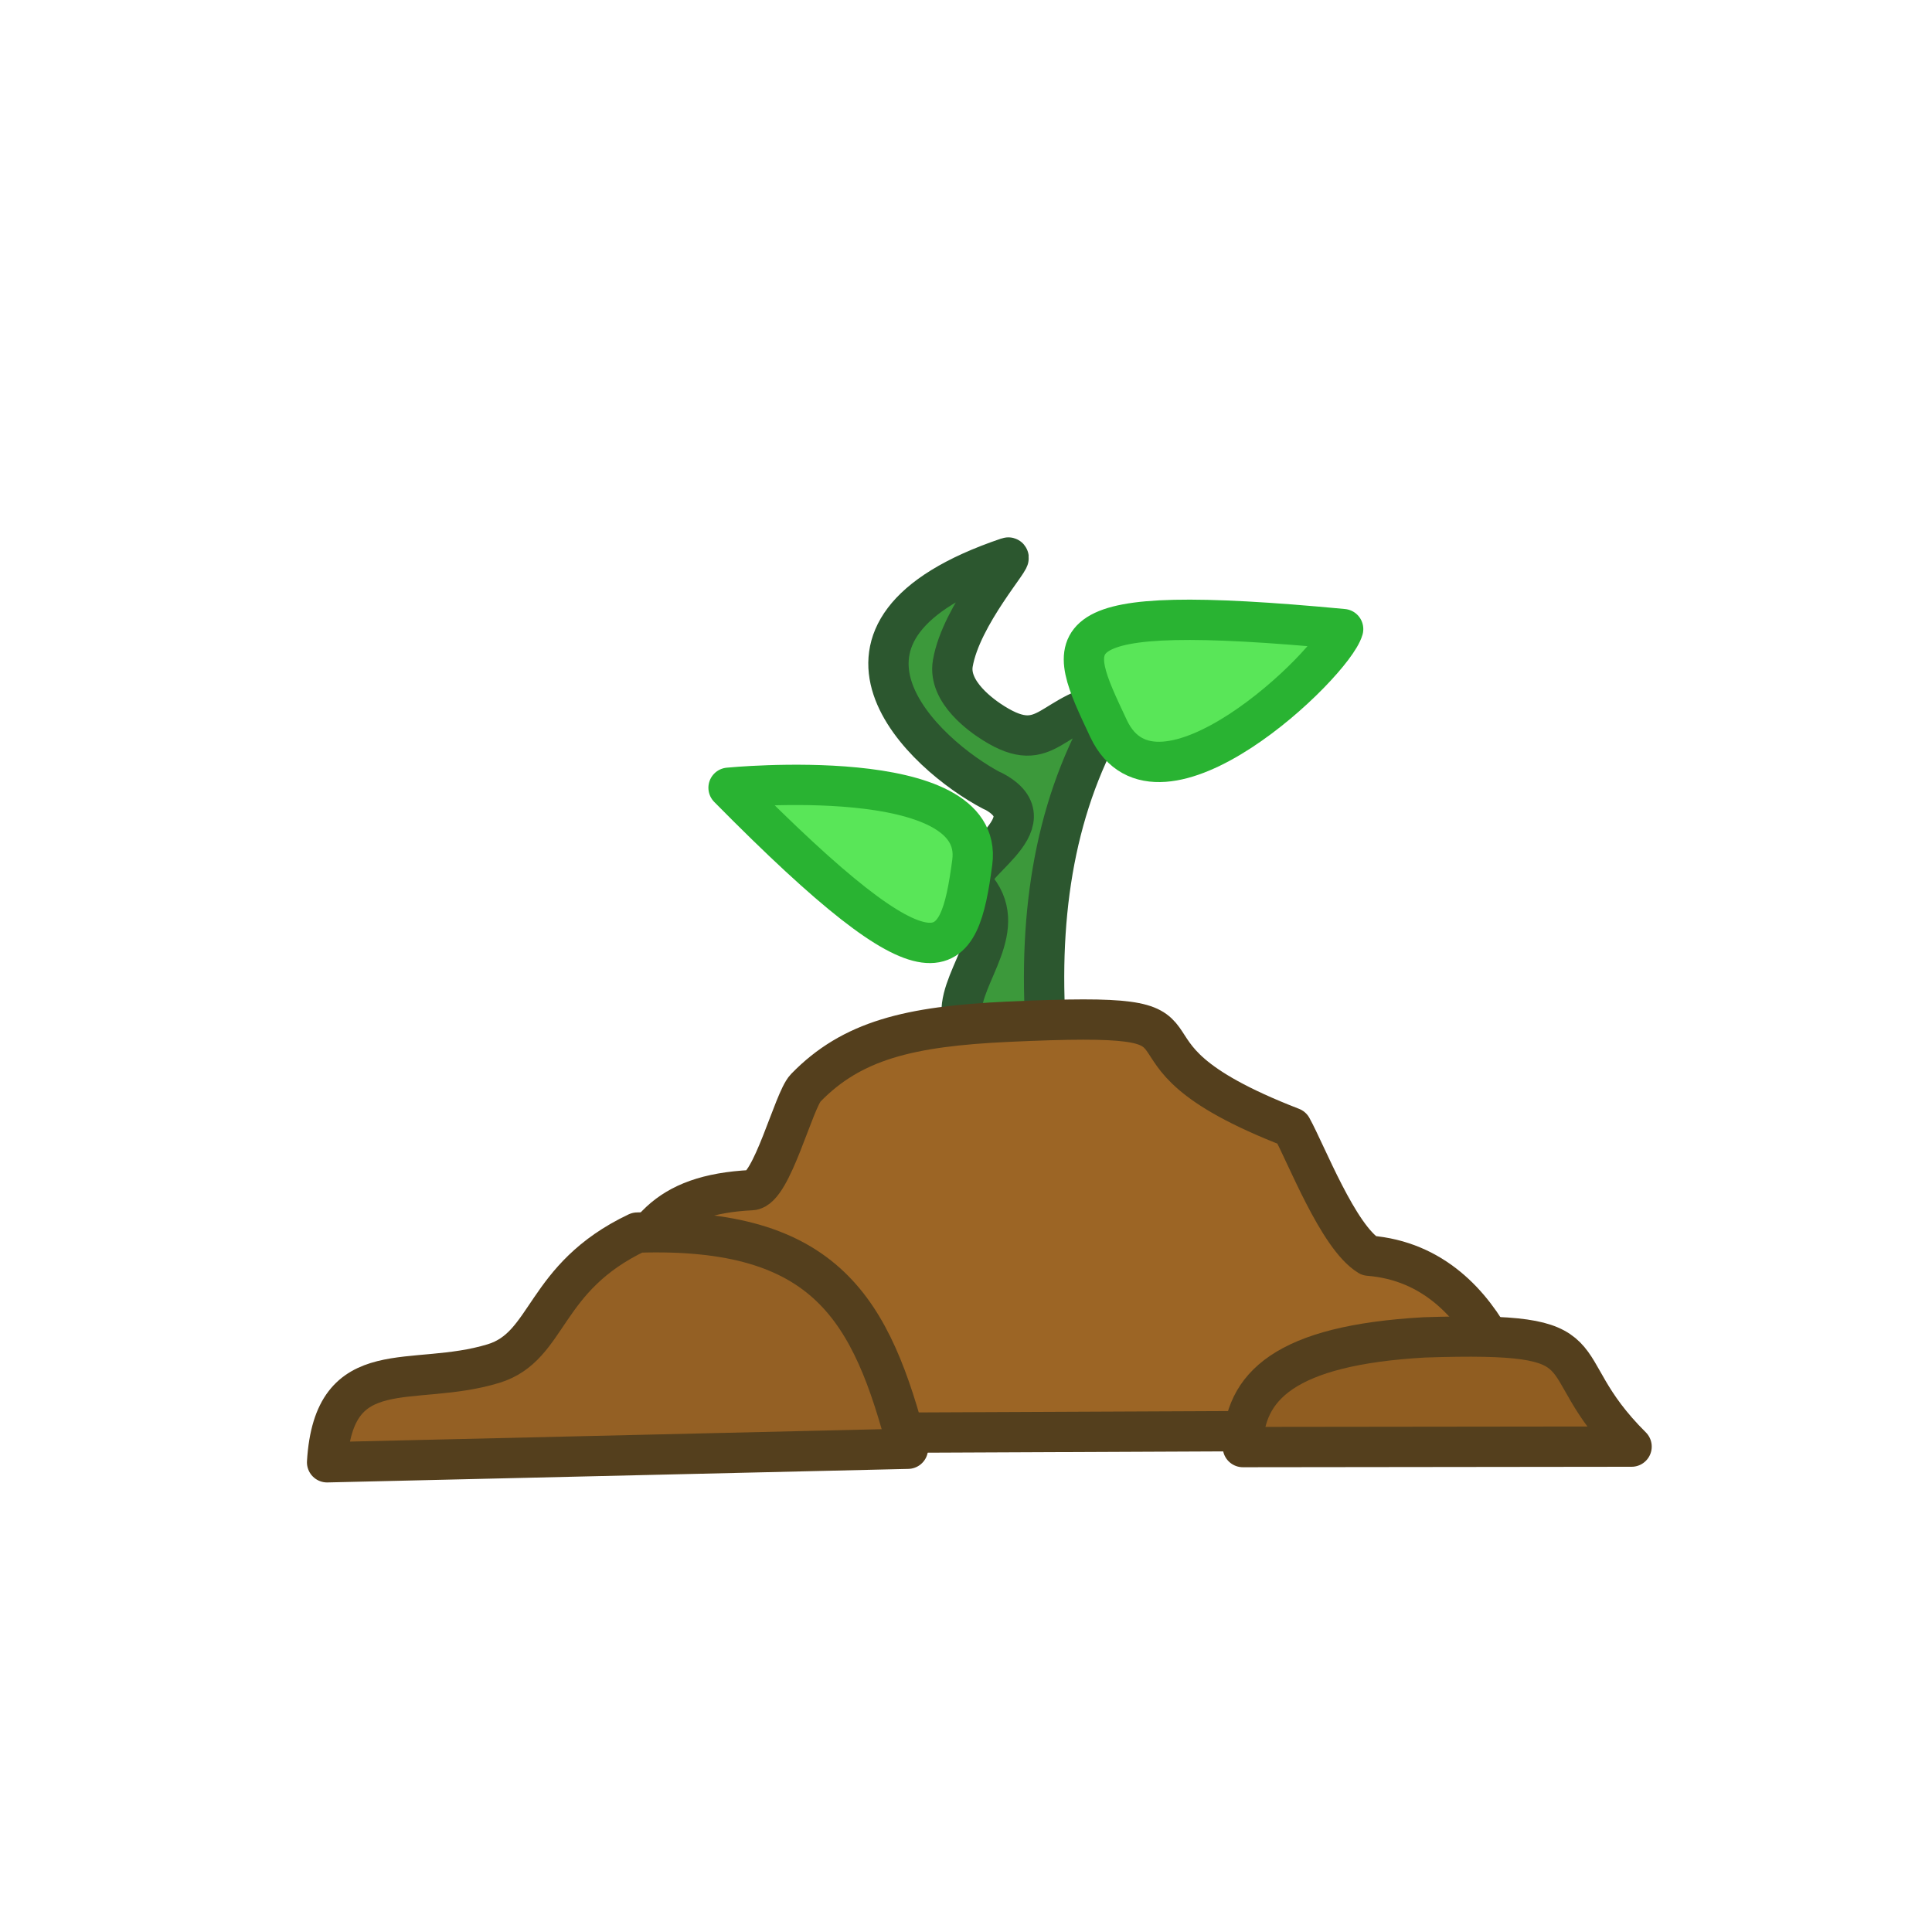
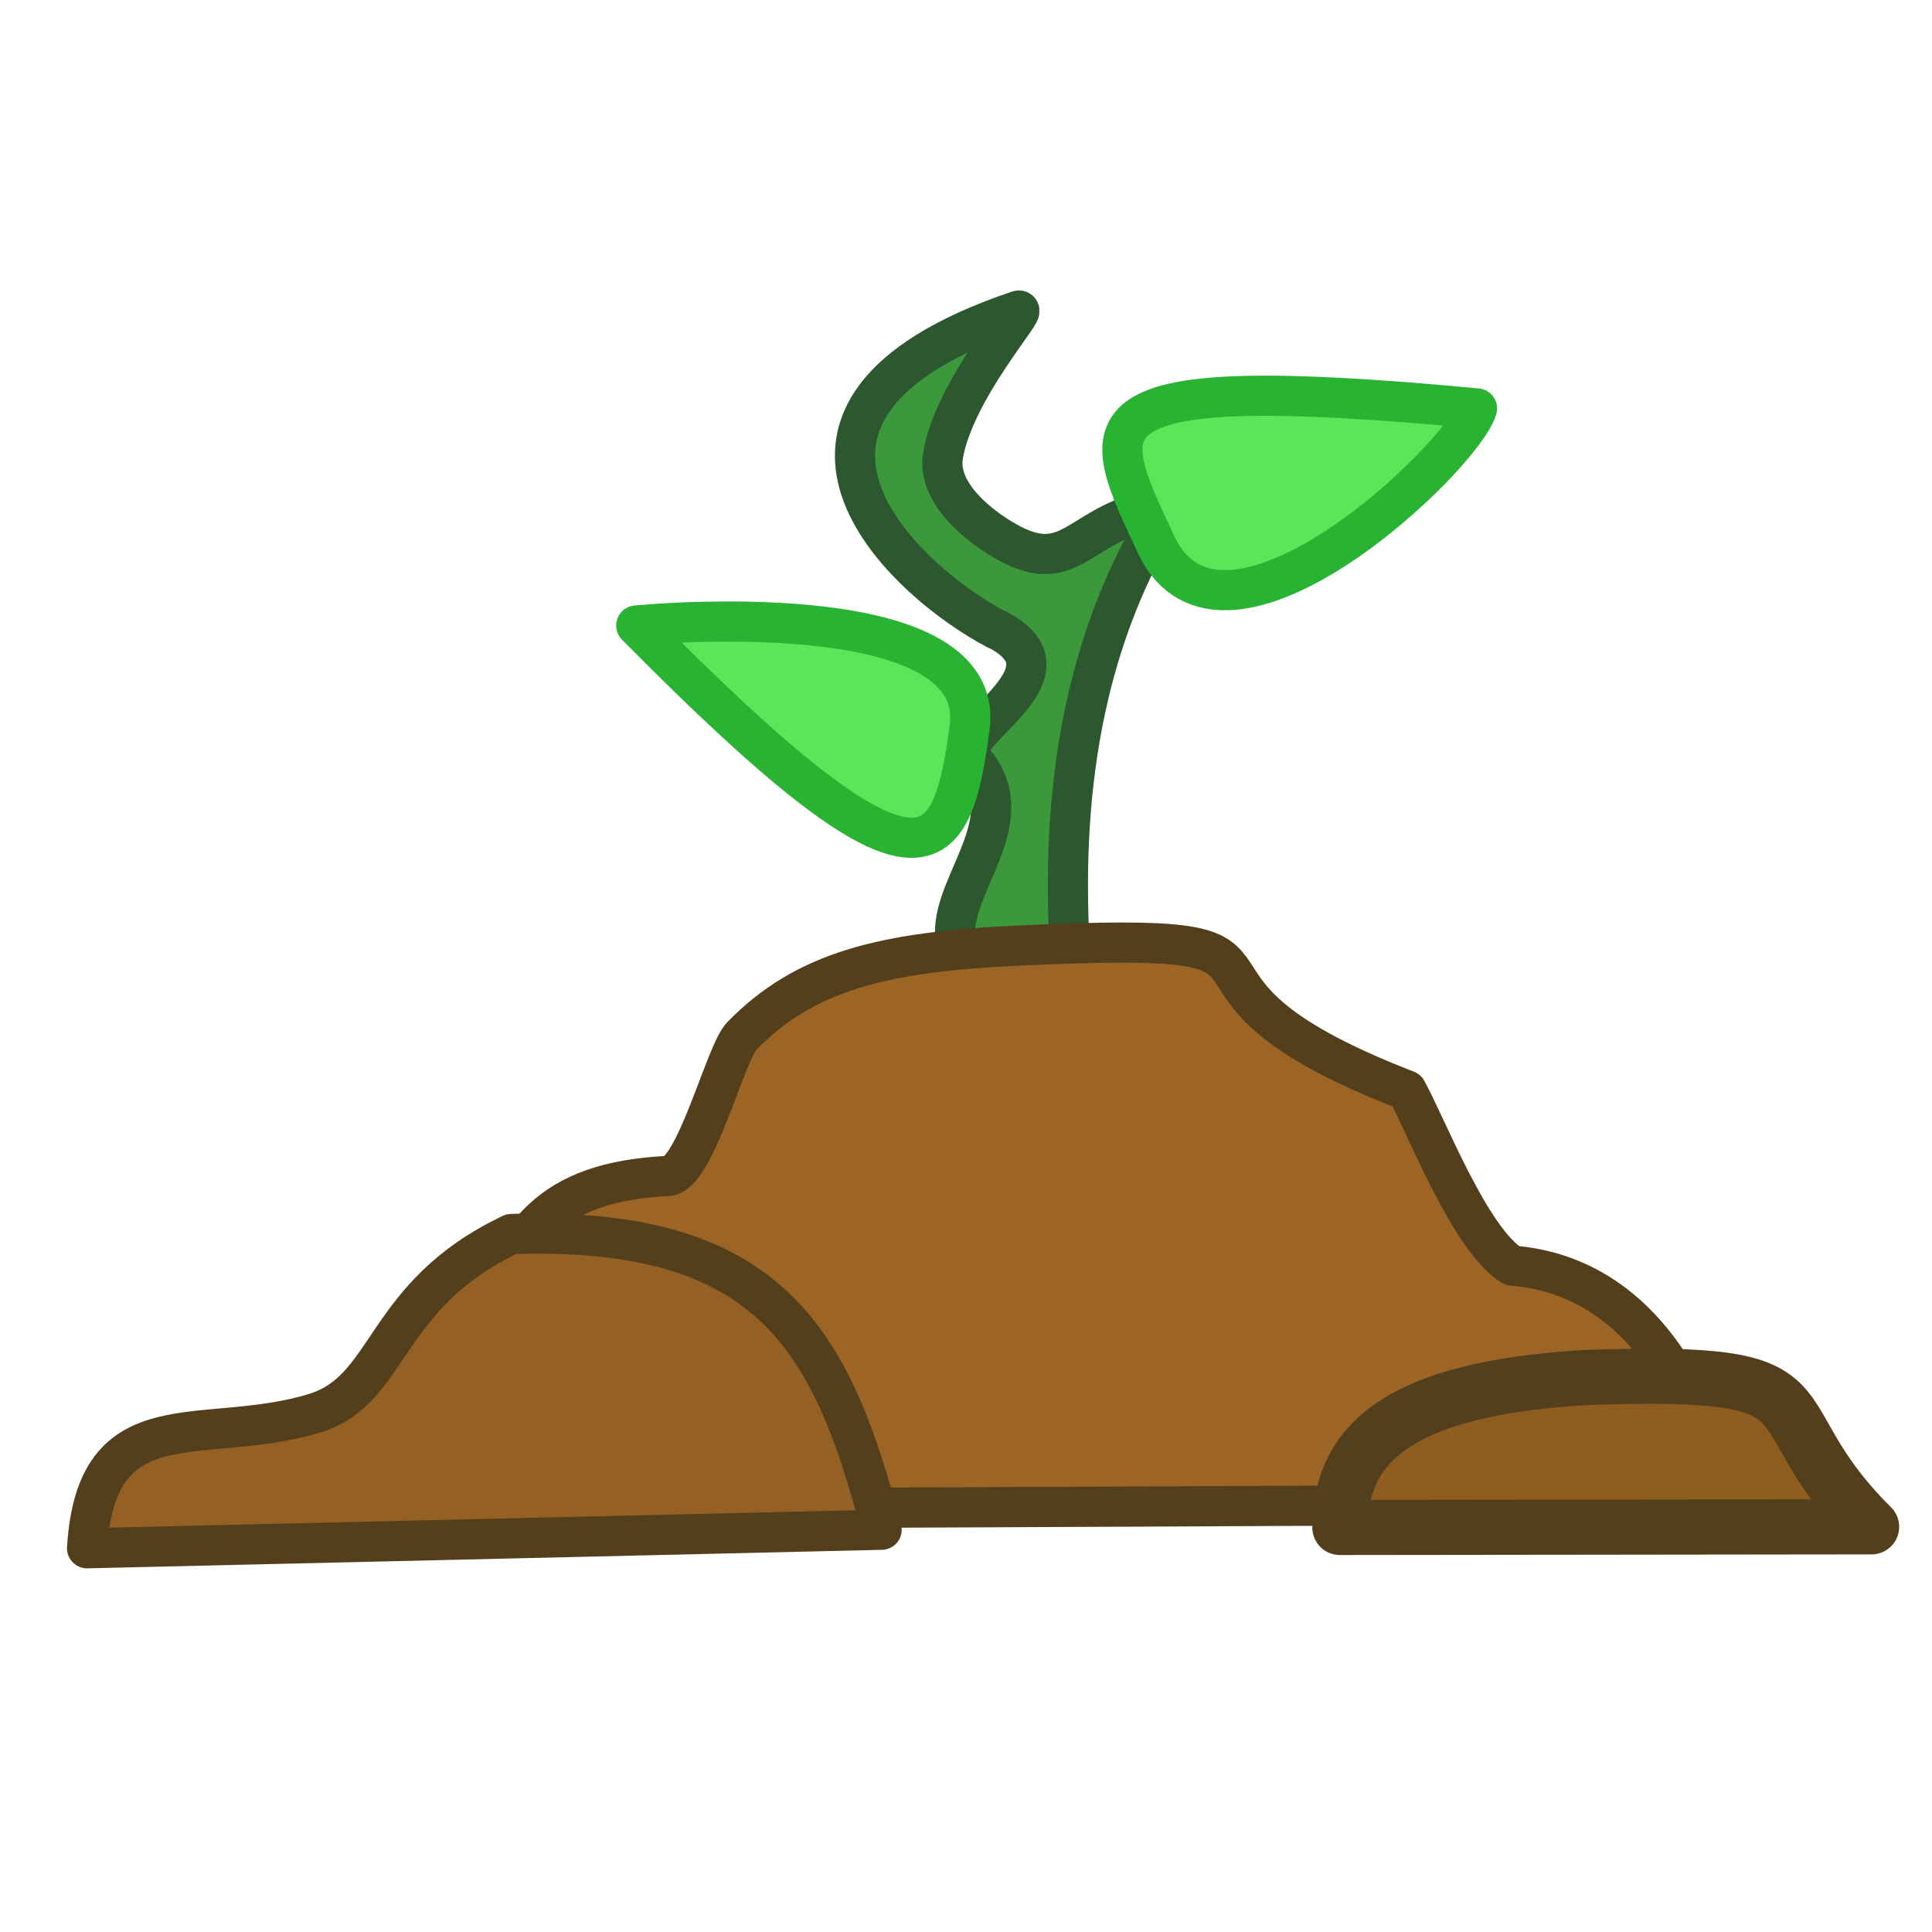
<svg xmlns="http://www.w3.org/2000/svg" width="48" height="48" version="1.1" viewBox="0 0 12.7 12.7">
-   <g transform="translate(-.052917 -.026458)">
+   <g transform="matrix(1.368 0 0 1.368 -2.4415 -3.0084)">
    <g transform="translate(-.052917 -.18521)" stroke-linejoin="round" stroke-width=".265">
-       <path d="m6.631 5.41c0.413 0.215-0.239 0.499-0.127 0.62 0.258 0.277-0.084 0.587-0.077 0.839 0.019 0.743-0.012 0.532-0.012 0.532l0.459-0.014 0.103-0.465c-0.043-0.79 0.087-1.501 0.464-2.099-0.435 0.053-0.443 0.369-0.803 0.143-0.074-0.046-0.301-0.203-0.269-0.393 0.054-0.32 0.414-0.714 0.362-0.696-1.432 0.484-0.554 1.298-0.101 1.534z" fill="#3c993b" stroke="#2c572f" style="paint-order:markers fill stroke" />
+       <path d="m6.631 5.41c0.413 0.215-0.239 0.499-0.127 0.62 0.258 0.277-0.084 0.587-0.077 0.839 0.019 0.743-0.012 0.532-0.012 0.532l0.459-0.014 0.103-0.465c-0.043-0.79 0.087-1.501 0.464-2.099-0.435 0.053-0.443 0.369-0.803 0.143-0.074-0.046-0.301-0.203-0.269-0.393 0.054-0.32 0.414-0.714 0.362-0.696-1.432 0.484-0.554 1.298-0.101 1.534z" fill="#3c993b" stroke="#2c572f" stroke-width=".193" style="paint-order:markers fill stroke" />
      <g stroke="#543f1d">
-         <path d="m2.913 9.643 7.205-0.032s-0.165-1.078-1.014-1.145c-0.202-0.123-0.412-0.671-0.507-0.842-1.416-0.548-0.219-0.772-1.865-0.696-0.65 0.03-1.027 0.123-1.33 0.435-0.079 0.081-0.223 0.666-0.355 0.672-0.579 0.029-0.729 0.284-0.89 0.71-0.161 0.428-1.244 0.898-1.244 0.898z" fill="#9c6525" style="paint-order:markers fill stroke" />
-         <path d="m2.256 9.824 3.818-0.089c-0.238-0.909-0.531-1.462-1.779-1.421-0.624 0.296-0.575 0.748-0.945 0.861-0.537 0.164-1.049-0.08-1.094 0.649z" fill="#946024" stroke-linecap="round" stroke-width=".265" style="paint-order:markers fill stroke" />
+         <path d="m2.913 9.643 7.205-0.032s-0.165-1.078-1.014-1.145c-0.202-0.123-0.412-0.671-0.507-0.842-1.416-0.548-0.219-0.772-1.865-0.696-0.65 0.03-1.027 0.123-1.33 0.435-0.079 0.081-0.223 0.666-0.355 0.672-0.579 0.029-0.729 0.284-0.89 0.71-0.161 0.428-1.244 0.898-1.244 0.898z" fill="#9c6525" stroke-width=".193" style="paint-order:markers fill stroke" />
+         <path d="m2.256 9.824 3.818-0.089c-0.238-0.909-0.531-1.462-1.779-1.421-0.624 0.296-0.575 0.748-0.945 0.861-0.537 0.164-1.049-0.08-1.094 0.649z" fill="#946024" stroke-linecap="round" stroke-width=".193" style="paint-order:markers fill stroke" />
        <path d="m8.276 9.724 2.555-0.003c-0.583-0.579-0.114-0.759-1.363-0.718-0.916 0.052-1.188 0.321-1.192 0.721z" fill="#905d21" style="paint-order:markers fill stroke" />
      </g>
-       <path d="m4.895 5.39c1.384 1.403 1.514 1.147 1.602 0.49 0.088-0.657-1.602-0.49-1.602-0.49z" fill="#59e658" stroke="#29b332" style="paint-order:markers fill stroke" />
-       <path d="m8.935 4.347c-1.962-0.185-1.823 0.055-1.542 0.654 0.32 0.681 1.475-0.421 1.542-0.654z" fill="#59e658" stroke="#29b332" style="paint-order:markers fill stroke" />
+       <path d="m4.895 5.39c1.384 1.403 1.514 1.147 1.602 0.49 0.088-0.657-1.602-0.49-1.602-0.49z" fill="#59e658" stroke="#29b332" stroke-width=".193" style="paint-order:markers fill stroke" />
+       <path d="m8.935 4.347c-1.962-0.185-1.823 0.055-1.542 0.654 0.32 0.681 1.475-0.421 1.542-0.654z" fill="#59e658" stroke="#29b332" stroke-width=".193" style="paint-order:markers fill stroke" />
    </g>
  </g>
</svg>
